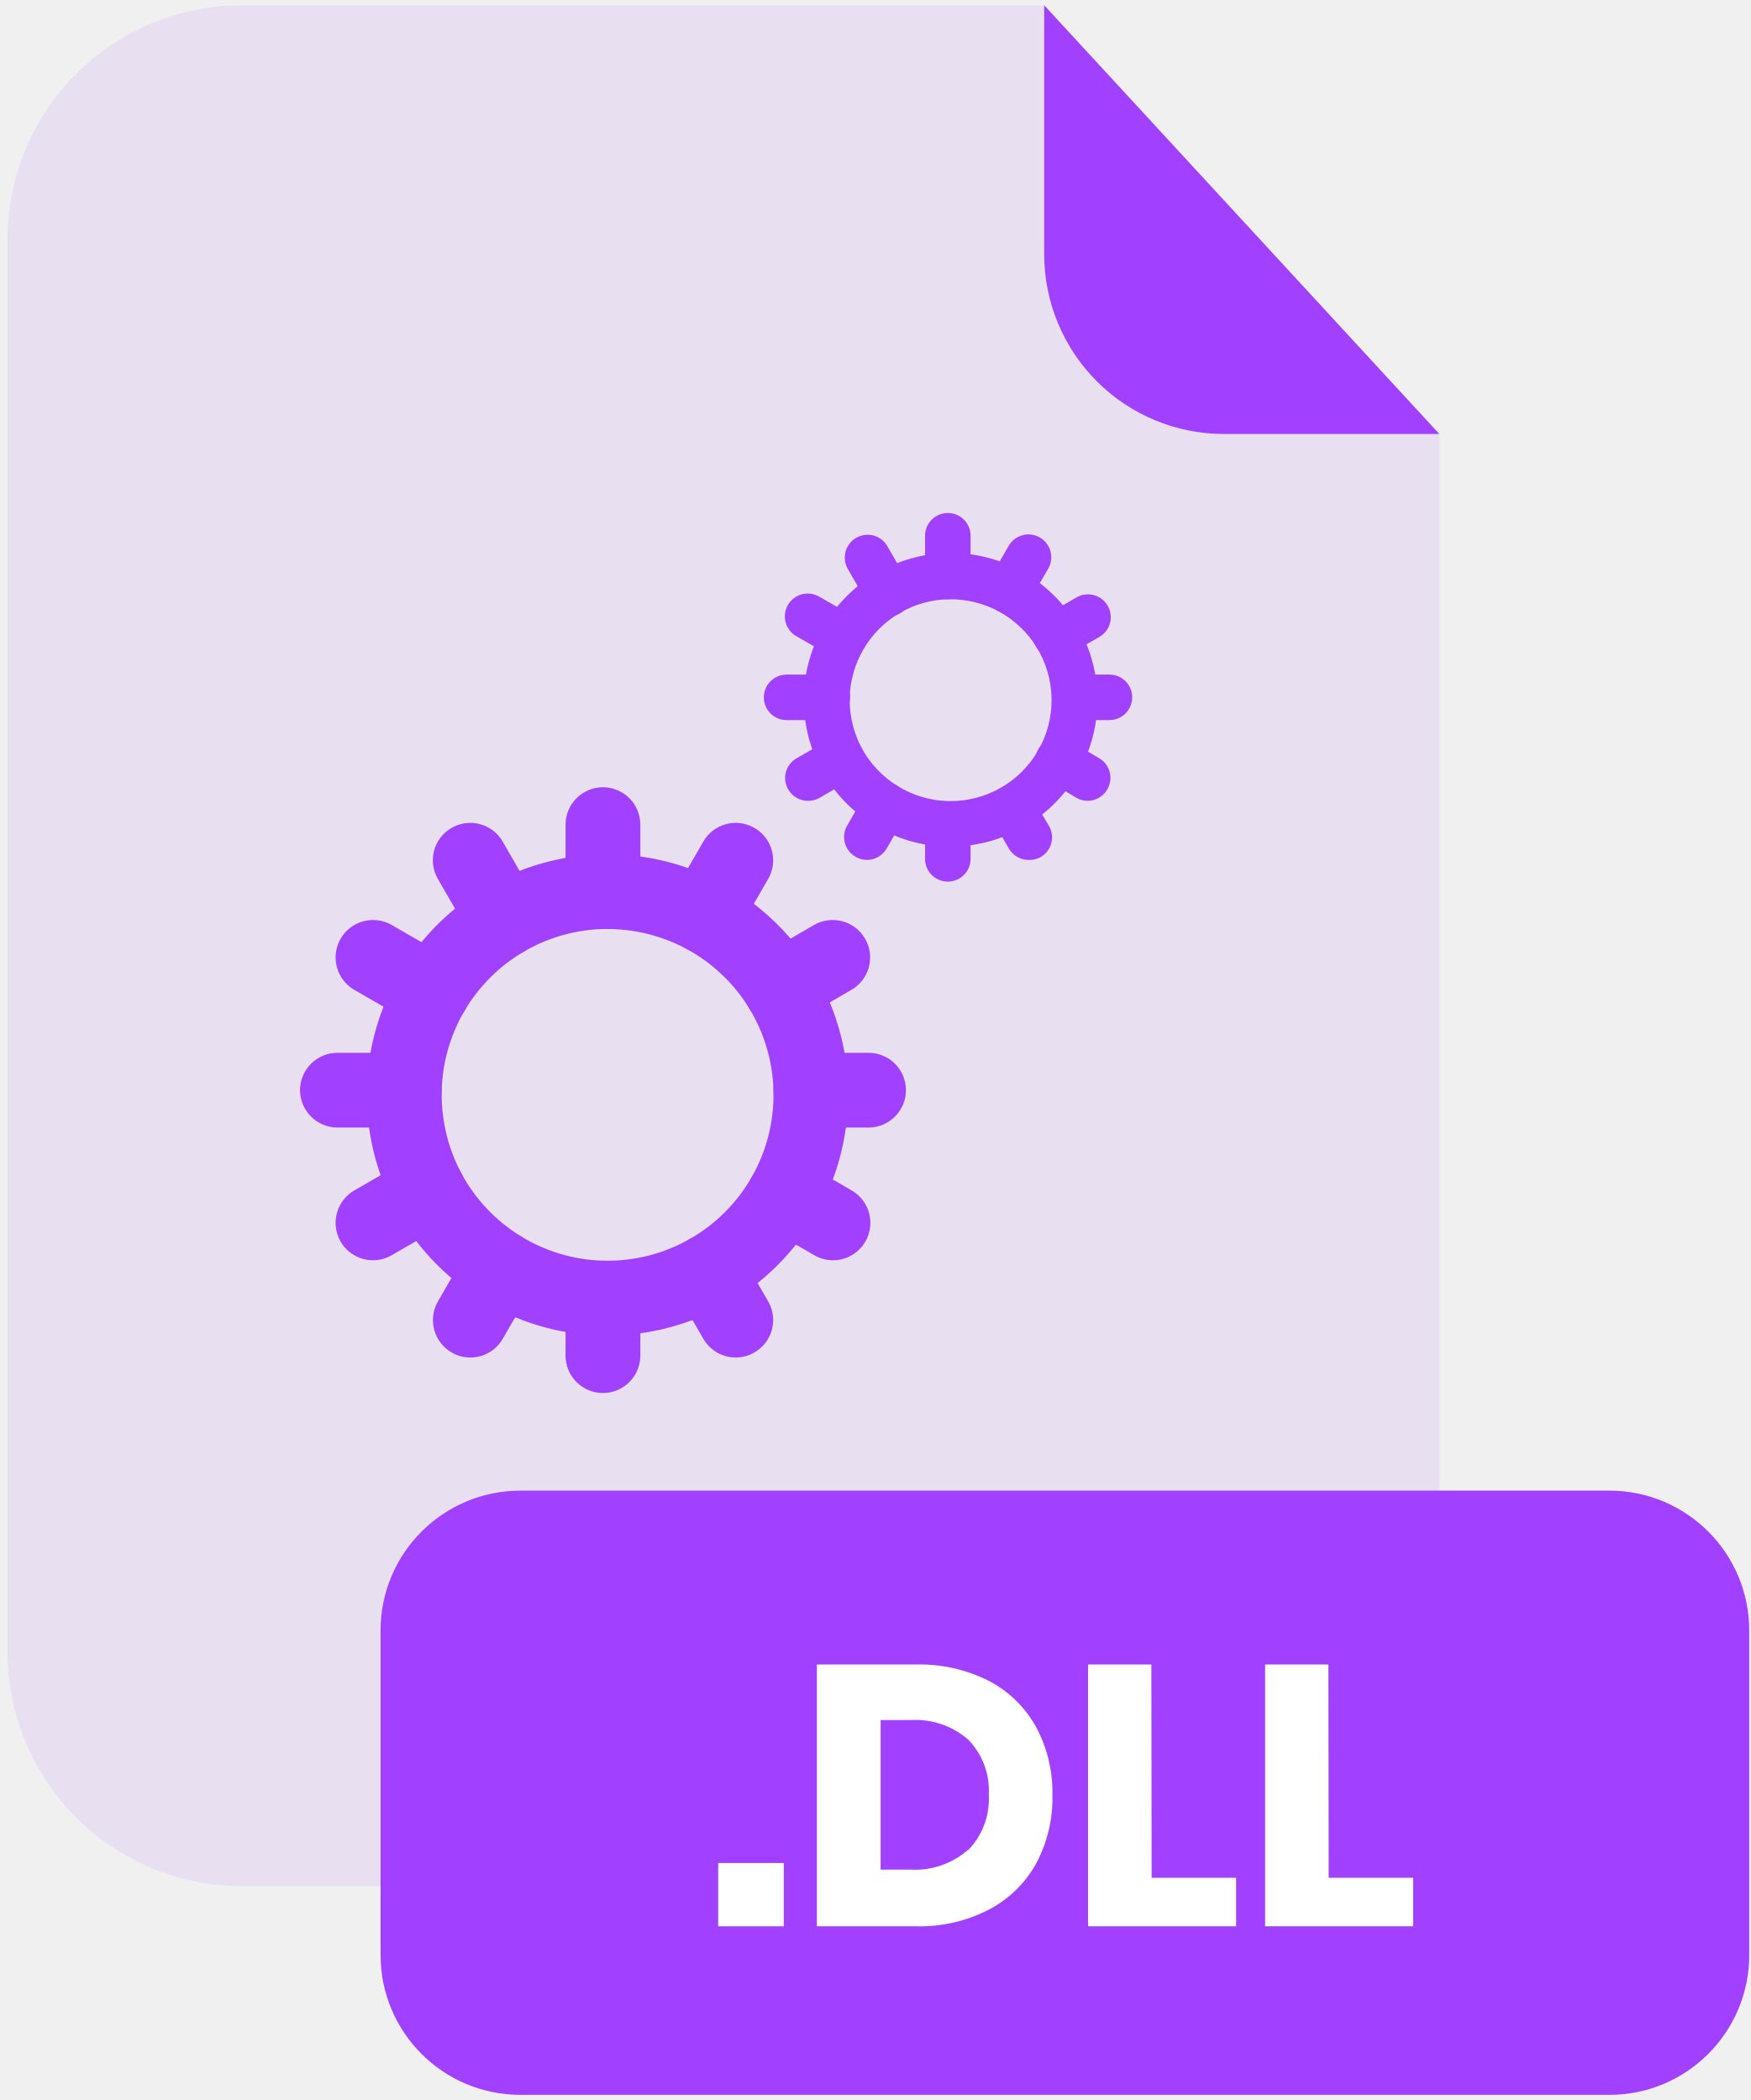
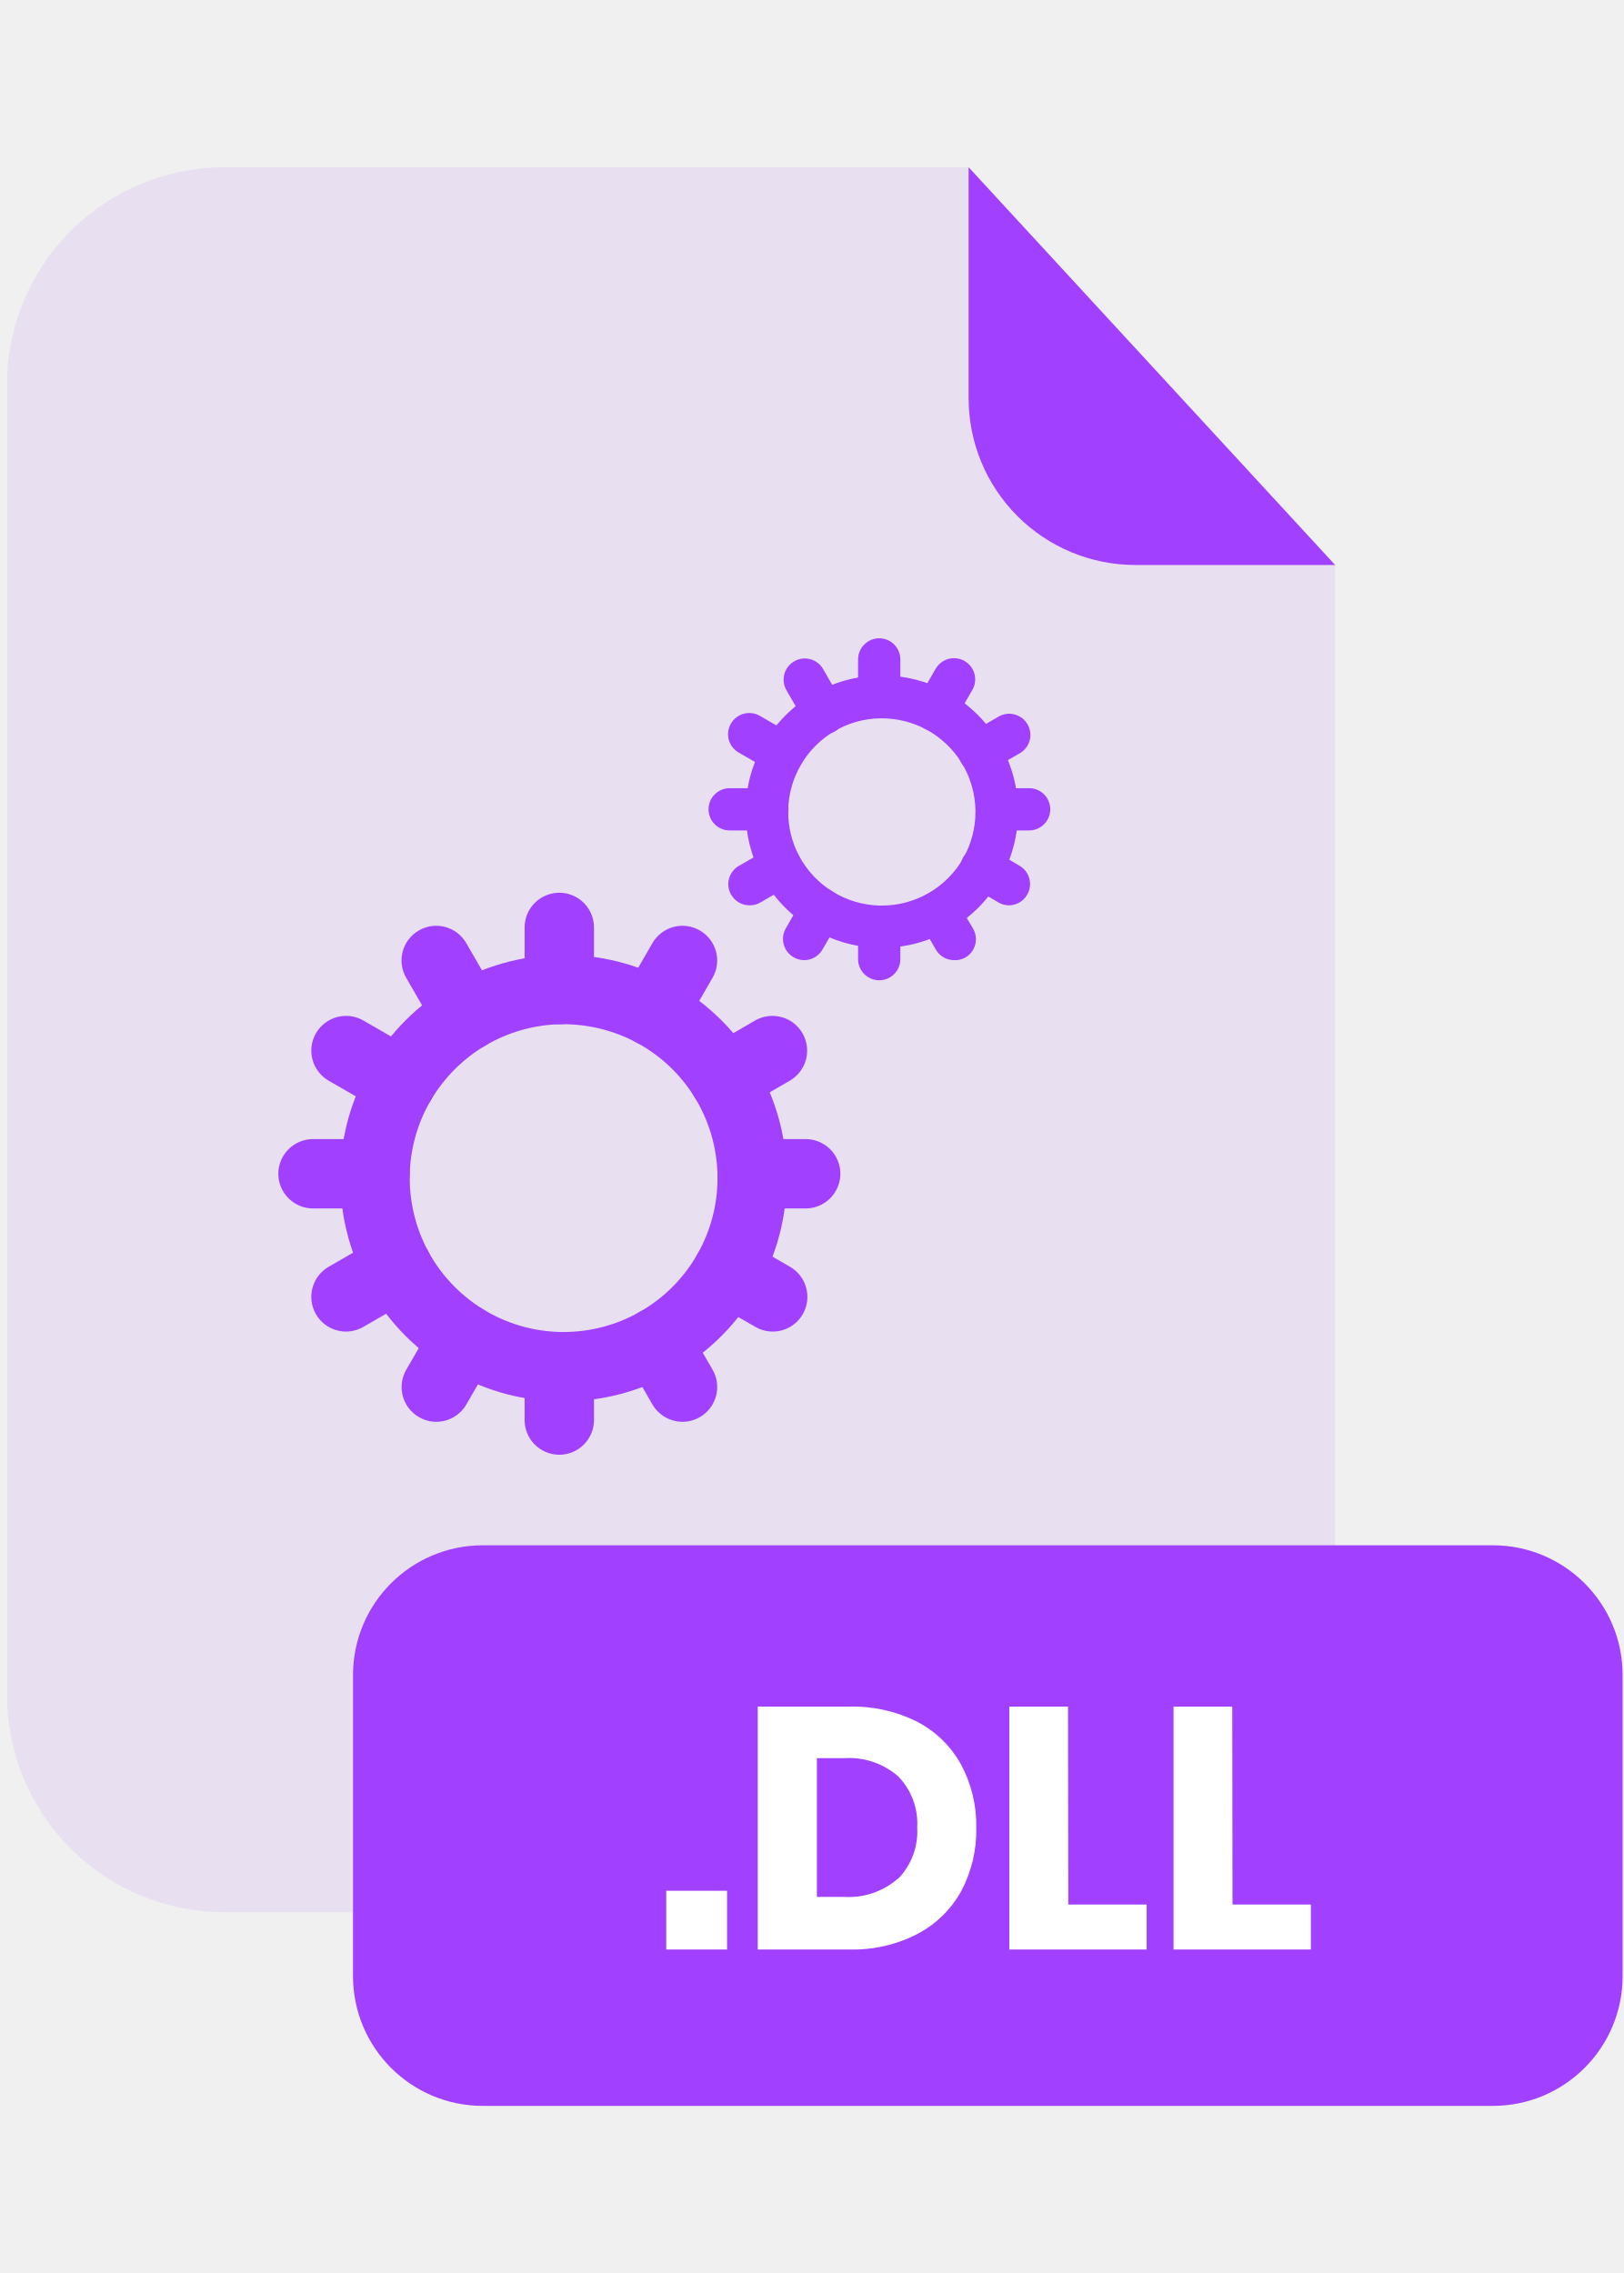
- <svg xmlns="http://www.w3.org/2000/svg" width="20" height="24" viewBox="0 0 201 240" fill="none">
+ <svg xmlns="http://www.w3.org/2000/svg" width="20" height="28" viewBox="0 0 201 240" fill="none">
  <g clip-path="url(#clip0_2_542)">
    <g opacity="0.3">
      <path opacity="0.3" d="M140.53 49.25C135.06 49.245 129.816 47.069 125.948 43.202C122.081 39.334 119.905 34.09 119.9 28.62V0H27.77C20.633 0 13.788 2.835 8.742 7.882C3.695 12.928 0.86 19.773 0.86 26.91V189.13C0.86 196.267 3.695 203.112 8.742 208.158C13.788 213.205 20.633 216.04 27.77 216.04H138.37C145.507 216.04 152.352 213.205 157.398 208.158C162.445 203.112 165.28 196.267 165.28 189.13V49.25H140.53Z" fill="#A140FF" />
    </g>
    <path d="M165.28 49.25H140.53C135.06 49.245 129.816 47.069 125.948 43.202C122.081 39.334 119.905 34.09 119.9 28.62V0L165.28 49.25Z" fill="#A140FF" />
    <path d="M184.8 170.61H59.76C50.89 170.61 43.7 177.8 43.7 186.67V223.95C43.7 232.82 50.89 240.01 59.76 240.01H184.8C193.67 240.01 200.86 232.82 200.86 223.95V186.67C200.86 177.8 193.67 170.61 184.8 170.61Z" fill="#A140FF" />
    <path d="M90 213.38V220.65H82.47V213.38H90Z" fill="white" />
    <path d="M119 213.4C117.751 215.673 115.858 217.527 113.56 218.73C110.978 220.061 108.104 220.721 105.2 220.65H93.8V190.58H105.15C108.055 190.503 110.933 191.146 113.53 192.45C115.815 193.636 117.7 195.469 118.95 197.72C120.246 200.123 120.901 202.82 120.85 205.55C120.914 208.282 120.277 210.984 119 213.4ZM111.18 211.89C111.992 211.055 112.622 210.06 113.028 208.969C113.434 207.877 113.609 206.713 113.54 205.55C113.609 204.387 113.434 203.223 113.028 202.131C112.622 201.04 111.992 200.045 111.18 199.21C109.354 197.62 106.977 196.812 104.56 196.96H101.12V214.14H104.56C106.96 214.275 109.317 213.468 111.13 211.89H111.18Z" fill="white" />
    <path d="M132.24 215.08H141.94V220.65H124.94V190.58H132.21L132.24 215.08Z" fill="white" />
    <path d="M152.57 215.08H162.27V220.65H145.27V190.58H152.54L152.57 215.08Z" fill="white" />
    <path d="M69.24 159.4C68.1 159.4 67.006 158.947 66.2 158.141C65.393 157.334 64.94 156.24 64.94 155.1V148.49C64.94 147.926 65.051 147.367 65.268 146.846C65.484 146.325 65.8 145.852 66.2 145.453C66.599 145.055 67.074 144.739 67.595 144.524C68.117 144.309 68.676 144.199 69.24 144.2C70.378 144.2 71.469 144.652 72.273 145.457C73.078 146.261 73.53 147.352 73.53 148.49V155.1C73.53 156.239 73.078 157.331 72.274 158.137C71.47 158.943 70.379 159.397 69.24 159.4Z" fill="#A140FF" />
    <path d="M69.24 106.1C68.676 106.101 68.117 105.991 67.595 105.776C67.074 105.561 66.599 105.246 66.2 104.847C65.8 104.449 65.484 103.975 65.268 103.454C65.051 102.933 64.94 102.374 64.94 101.81V94.12C64.94 92.98 65.393 91.886 66.2 91.079C67.006 90.273 68.1 89.82 69.24 89.82C70.379 89.823 71.47 90.277 72.274 91.083C73.078 91.889 73.53 92.981 73.53 94.12V101.81C73.53 102.948 73.078 104.039 72.273 104.844C71.469 105.648 70.378 106.1 69.24 106.1Z" fill="#A140FF" />
    <path d="M84.49 155.32C83.735 155.319 82.993 155.12 82.338 154.743C81.684 154.366 81.139 153.823 80.76 153.17L77.56 147.61C76.991 146.623 76.836 145.451 77.131 144.35C77.425 143.25 78.144 142.311 79.13 141.74C80.118 141.172 81.291 141.019 82.392 141.315C83.493 141.611 84.431 142.332 85 143.32L88.21 148.87C88.778 149.858 88.931 151.031 88.635 152.132C88.339 153.233 87.618 154.171 86.63 154.74C85.98 155.119 85.242 155.319 84.49 155.32Z" fill="#A140FF" />
    <path d="M57.94 109.32C57.184 109.321 56.441 109.123 55.787 108.746C55.132 108.368 54.588 107.825 54.21 107.17L50.28 100.35C49.997 99.862 49.813 99.324 49.739 98.765C49.665 98.206 49.702 97.638 49.847 97.094C49.993 96.549 50.245 96.039 50.589 95.592C50.932 95.145 51.361 94.771 51.85 94.49C52.338 94.207 52.878 94.023 53.437 93.948C53.997 93.874 54.566 93.911 55.111 94.057C55.656 94.203 56.167 94.455 56.615 94.798C57.063 95.142 57.438 95.571 57.72 96.06L61.65 102.88C61.933 103.368 62.117 103.908 62.192 104.467C62.266 105.027 62.229 105.596 62.083 106.141C61.937 106.686 61.685 107.197 61.342 107.645C60.998 108.093 60.569 108.468 60.08 108.75C59.429 109.125 58.691 109.321 57.94 109.32Z" fill="#A140FF" />
    <path d="M95.65 144.15C94.895 144.148 94.154 143.948 93.5 143.57L87.94 140.36C86.955 139.791 86.236 138.854 85.942 137.755C85.647 136.656 85.801 135.485 86.37 134.5C86.939 133.512 87.877 132.791 88.978 132.495C90.079 132.199 91.252 132.352 92.24 132.92L97.8 136.13C98.786 136.701 99.505 137.64 99.799 138.74C100.094 139.841 99.939 141.013 99.37 142C98.995 142.654 98.453 143.198 97.799 143.576C97.146 143.953 96.405 144.151 95.65 144.15Z" fill="#A140FF" />
    <path d="M49.64 117.6C48.888 117.597 48.151 117.397 47.5 117.02L40.68 113.09C39.694 112.519 38.975 111.58 38.681 110.48C38.386 109.379 38.541 108.207 39.11 107.22C39.679 106.232 40.617 105.511 41.718 105.215C42.819 104.919 43.992 105.071 44.98 105.64L51.8 109.58C52.786 110.151 53.505 111.09 53.799 112.19C54.094 113.291 53.939 114.463 53.37 115.45C52.992 116.104 52.448 116.648 51.794 117.025C51.139 117.403 50.396 117.601 49.64 117.6Z" fill="#A140FF" />
    <path d="M99.73 128.91H93.11C91.971 128.907 90.878 128.453 90.072 127.648C89.266 126.842 88.813 125.75 88.81 124.61C88.813 123.471 89.267 122.38 90.073 121.576C90.879 120.772 91.971 120.32 93.11 120.32H99.73C100.869 120.32 101.961 120.772 102.767 121.576C103.573 122.38 104.027 123.471 104.03 124.61C104.027 125.75 103.573 126.842 102.768 127.648C101.962 128.453 100.87 128.907 99.73 128.91Z" fill="#A140FF" />
    <path d="M46.43 128.91H38.75C37.61 128.907 36.518 128.453 35.712 127.648C34.907 126.842 34.453 125.75 34.45 124.61C34.453 123.471 34.907 122.38 35.713 121.576C36.519 120.772 37.611 120.32 38.75 120.32H46.43C47.568 120.32 48.659 120.772 49.463 121.577C50.268 122.381 50.72 123.472 50.72 124.61C50.72 125.749 50.268 126.841 49.464 127.647C48.66 128.453 47.569 128.907 46.43 128.91Z" fill="#A140FF" />
    <path d="M89.62 117.14C88.864 117.141 88.121 116.943 87.467 116.565C86.812 116.188 86.268 115.645 85.89 114.99C85.609 114.501 85.427 113.962 85.354 113.404C85.281 112.845 85.319 112.277 85.466 111.732C85.613 111.188 85.865 110.678 86.209 110.232C86.553 109.785 86.981 109.411 87.47 109.13L93.47 105.64C94.458 105.071 95.632 104.919 96.732 105.215C97.833 105.511 98.771 106.232 99.34 107.22C99.909 108.207 100.064 109.379 99.769 110.48C99.475 111.58 98.756 112.519 97.77 113.09L91.77 116.57C91.117 116.948 90.375 117.145 89.62 117.14Z" fill="#A140FF" />
    <path d="M42.83 144.15C42.076 144.149 41.335 143.95 40.682 143.573C40.029 143.196 39.487 142.653 39.11 142C38.541 141.013 38.386 139.841 38.681 138.74C38.975 137.64 39.694 136.701 40.68 136.13L47.04 132.46C48.028 131.893 49.199 131.741 50.299 132.035C51.399 132.329 52.337 133.046 52.91 134.03C53.479 135.017 53.634 136.189 53.339 137.29C53.045 138.39 52.326 139.329 51.34 139.9L44.98 143.57C44.327 143.948 43.585 144.148 42.83 144.15Z" fill="#A140FF" />
    <path d="M69.77 152.79H69.08C64.165 152.684 59.37 151.253 55.2 148.65C51.078 146.094 47.698 142.501 45.4 138.23C43.252 134.208 42.125 129.72 42.12 125.16C42.12 124.92 42.12 124.7 42.12 124.47C42.238 119.771 43.553 115.18 45.94 111.13C48.324 107.086 51.696 103.714 55.74 101.33C59.806 98.941 64.415 97.63 69.13 97.52H69.76C74.326 97.514 78.821 98.645 82.84 100.81C87.108 103.101 90.698 106.473 93.25 110.59C95.859 114.78 97.289 119.596 97.39 124.53C97.39 124.7 97.39 124.92 97.39 125.16C97.391 129.934 96.154 134.627 93.8 138.78C91.339 143.139 87.737 146.745 83.38 149.21C79.228 151.558 74.54 152.792 69.77 152.79ZM69.66 106.1H69.39C66.127 106.166 62.935 107.068 60.12 108.72C57.328 110.364 54.998 112.69 53.35 115.48C51.701 118.282 50.795 121.459 50.72 124.71C50.72 124.89 50.72 125.02 50.72 125.15C50.721 128.289 51.494 131.38 52.97 134.15C54.556 137.102 56.891 139.585 59.74 141.35C62.625 143.14 65.936 144.124 69.33 144.2H69.77C73.061 144.204 76.297 143.353 79.16 141.73C82.167 140.028 84.653 137.539 86.35 134.53C87.971 131.67 88.822 128.438 88.82 125.15V124.77C88.746 121.354 87.762 118.019 85.97 115.11C84.203 112.271 81.724 109.944 78.78 108.36C75.972 106.868 72.84 106.092 69.66 106.1Z" fill="#A140FF" />
    <path d="M80.8 108.87C80.049 108.872 79.311 108.675 78.66 108.3C78.171 108.018 77.742 107.643 77.398 107.195C77.054 106.747 76.803 106.236 76.657 105.691C76.511 105.146 76.474 104.577 76.548 104.017C76.623 103.458 76.807 102.918 77.09 102.43L80.76 96.06C81.042 95.571 81.417 95.142 81.865 94.798C82.313 94.455 82.824 94.203 83.369 94.057C83.915 93.911 84.483 93.874 85.043 93.948C85.602 94.023 86.142 94.207 86.63 94.49C87.119 94.771 87.547 95.145 87.891 95.592C88.235 96.038 88.488 96.549 88.634 97.093C88.781 97.637 88.819 98.205 88.746 98.764C88.674 99.323 88.491 99.862 88.21 100.35L84.53 106.72C84.152 107.375 83.608 107.918 82.953 108.295C82.299 108.673 81.556 108.871 80.8 108.87Z" fill="#A140FF" />
    <path d="M54 155.32C53.248 155.319 52.51 155.119 51.86 154.74C51.371 154.458 50.942 154.083 50.598 153.635C50.255 153.187 50.002 152.676 49.857 152.131C49.711 151.586 49.674 151.017 49.748 150.457C49.823 149.898 50.007 149.358 50.29 148.87L53.76 142.87C54.042 142.381 54.417 141.952 54.865 141.608C55.313 141.265 55.824 141.012 56.369 140.867C56.914 140.721 57.483 140.684 58.043 140.758C58.602 140.833 59.142 141.017 59.63 141.3C60.616 141.871 61.335 142.81 61.629 143.91C61.924 145.011 61.769 146.183 61.2 147.17L57.73 153.17C57.352 153.825 56.808 154.368 56.154 154.746C55.499 155.123 54.756 155.321 54 155.32Z" fill="#A140FF" />
    <path d="M108.84 100.66C108.145 100.66 107.479 100.384 106.987 99.893C106.496 99.401 106.22 98.735 106.22 98.04V94.04C106.22 93.697 106.288 93.356 106.42 93.039C106.551 92.722 106.745 92.433 106.988 92.191C107.231 91.948 107.52 91.756 107.838 91.626C108.156 91.495 108.496 91.429 108.84 91.43C109.532 91.43 110.196 91.705 110.686 92.195C111.175 92.684 111.45 93.348 111.45 94.04V98.04C111.451 98.384 111.385 98.724 111.254 99.042C111.124 99.36 110.932 99.649 110.689 99.892C110.447 100.135 110.158 100.329 109.841 100.46C109.524 100.592 109.184 100.66 108.84 100.66Z" fill="#A140FF" />
    <path d="M108.84 68.23C108.496 68.231 108.156 68.165 107.838 68.034C107.52 67.904 107.231 67.712 106.988 67.469C106.745 67.227 106.551 66.938 106.42 66.621C106.288 66.304 106.22 65.964 106.22 65.62V60.94C106.22 60.245 106.496 59.579 106.987 59.087C107.479 58.596 108.145 58.32 108.84 58.32C109.184 58.32 109.524 58.388 109.841 58.52C110.158 58.651 110.447 58.845 110.689 59.088C110.932 59.331 111.124 59.62 111.254 59.938C111.385 60.256 111.451 60.596 111.45 60.94V65.62C111.45 66.312 111.175 66.976 110.686 67.466C110.196 67.955 109.532 68.23 108.84 68.23Z" fill="#A140FF" />
    <path d="M118.12 98.17C117.661 98.171 117.209 98.052 116.811 97.824C116.413 97.595 116.081 97.267 115.85 96.87L113.9 93.49C113.558 92.882 113.472 92.164 113.659 91.493C113.847 90.822 114.293 90.252 114.9 89.91C115.2 89.741 115.531 89.633 115.872 89.592C116.214 89.55 116.561 89.577 116.892 89.67C117.224 89.763 117.534 89.92 117.805 90.133C118.075 90.346 118.301 90.61 118.47 90.91L120.47 94.29C120.639 94.59 120.747 94.92 120.788 95.262C120.83 95.604 120.803 95.951 120.71 96.282C120.617 96.614 120.46 96.924 120.247 97.195C120.034 97.465 119.77 97.691 119.47 97.86C119.057 98.085 118.59 98.192 118.12 98.17Z" fill="#A140FF" />
    <path d="M102 70.19C101.54 70.189 101.088 70.068 100.69 69.838C100.292 69.608 99.961 69.278 99.73 68.88L97.34 64.73C97.171 64.43 97.063 64.1 97.022 63.758C96.981 63.416 97.007 63.069 97.1 62.738C97.193 62.406 97.35 62.096 97.563 61.825C97.776 61.555 98.04 61.329 98.34 61.16C98.64 60.99 98.97 60.881 99.312 60.839C99.654 60.797 100.002 60.823 100.333 60.916C100.665 61.009 100.975 61.167 101.246 61.38C101.517 61.594 101.742 61.859 101.91 62.16L104.3 66.31C104.469 66.61 104.577 66.94 104.618 67.282C104.66 67.624 104.633 67.971 104.54 68.302C104.447 68.634 104.29 68.944 104.077 69.215C103.864 69.485 103.6 69.712 103.3 69.88C102.9 70.092 102.453 70.198 102 70.19Z" fill="#A140FF" />
    <path d="M124.91 91.38C124.45 91.382 123.998 91.261 123.6 91.03L120.22 89.03C119.92 88.862 119.656 88.635 119.443 88.365C119.23 88.094 119.073 87.784 118.98 87.452C118.887 87.121 118.86 86.774 118.902 86.432C118.943 86.091 119.051 85.76 119.22 85.46C119.388 85.159 119.613 84.894 119.884 84.68C120.154 84.467 120.465 84.309 120.797 84.216C121.129 84.123 121.475 84.097 121.818 84.139C122.16 84.18 122.49 84.29 122.79 84.46L126.17 86.46C126.471 86.628 126.736 86.853 126.95 87.124C127.163 87.395 127.321 87.705 127.414 88.037C127.507 88.369 127.533 88.716 127.491 89.058C127.45 89.4 127.34 89.73 127.17 90.03C126.947 90.436 126.621 90.775 126.223 91.012C125.826 91.25 125.373 91.376 124.91 91.38Z" fill="#A140FF" />
    <path d="M96.92 75.22C96.46 75.222 96.008 75.101 95.61 74.87L91.46 72.48C91.16 72.311 90.896 72.085 90.683 71.815C90.47 71.544 90.313 71.234 90.22 70.902C90.127 70.571 90.1 70.224 90.142 69.882C90.183 69.54 90.291 69.21 90.46 68.91C90.802 68.303 91.372 67.857 92.043 67.669C92.714 67.482 93.433 67.568 94.04 67.91L98.18 70.3C98.787 70.642 99.233 71.212 99.421 71.883C99.608 72.554 99.522 73.273 99.18 73.88C98.955 74.283 98.628 74.62 98.231 74.855C97.834 75.091 97.382 75.216 96.92 75.22Z" fill="#A140FF" />
    <path d="M127.39 82.11H123.39C123.046 82.11 122.706 82.042 122.389 81.91C122.072 81.779 121.784 81.585 121.541 81.342C121.299 81.099 121.106 80.81 120.976 80.492C120.845 80.174 120.779 79.834 120.78 79.49C120.78 78.798 121.055 78.134 121.544 77.644C122.034 77.155 122.698 76.88 123.39 76.88H127.39C127.734 76.879 128.074 76.945 128.392 77.076C128.71 77.206 128.999 77.398 129.242 77.641C129.485 77.883 129.679 78.172 129.81 78.489C129.942 78.806 130.01 79.146 130.01 79.49C130.01 80.185 129.734 80.851 129.243 81.343C128.751 81.834 128.085 82.11 127.39 82.11Z" fill="#A140FF" />
    <path d="M95 82.11H90.32C89.977 82.11 89.636 82.042 89.319 81.91C89.002 81.779 88.713 81.585 88.471 81.342C88.228 81.099 88.036 80.81 87.906 80.492C87.775 80.174 87.709 79.834 87.71 79.49C87.71 79.147 87.778 78.808 87.909 78.491C88.04 78.175 88.232 77.887 88.474 77.644C88.717 77.402 89.005 77.21 89.321 77.079C89.638 76.948 89.977 76.88 90.32 76.88H95C95.692 76.88 96.356 77.155 96.846 77.644C97.335 78.134 97.61 78.798 97.61 79.49C97.611 79.834 97.545 80.174 97.414 80.492C97.284 80.81 97.092 81.099 96.849 81.342C96.607 81.585 96.319 81.779 96.001 81.91C95.684 82.042 95.344 82.11 95 82.11Z" fill="#A140FF" />
    <path d="M121.24 75C120.78 74.999 120.328 74.878 119.93 74.648C119.532 74.418 119.201 74.088 118.97 73.69C118.801 73.39 118.693 73.06 118.652 72.718C118.61 72.376 118.637 72.029 118.73 71.698C118.823 71.366 118.98 71.056 119.193 70.785C119.406 70.515 119.67 70.289 119.97 70.12L123.64 68C123.94 67.831 124.27 67.723 124.612 67.682C124.954 67.641 125.301 67.667 125.632 67.76C125.964 67.853 126.274 68.01 126.545 68.223C126.815 68.436 127.041 68.7 127.21 69C127.38 69.3 127.49 69.63 127.531 69.972C127.573 70.314 127.547 70.662 127.454 70.993C127.361 71.325 127.203 71.635 126.99 71.906C126.776 72.177 126.511 72.402 126.21 72.57L122.54 74.69C122.14 74.902 121.693 75.009 121.24 75Z" fill="#A140FF" />
    <path d="M92.77 91.38C92.311 91.38 91.861 91.26 91.464 91.029C91.067 90.799 90.738 90.468 90.51 90.07C90.336 89.774 90.223 89.446 90.177 89.106C90.131 88.765 90.152 88.419 90.241 88.087C90.329 87.755 90.482 87.444 90.692 87.172C90.901 86.899 91.162 86.671 91.46 86.5L95.33 84.27C95.63 84.1 95.96 83.99 96.302 83.949C96.644 83.907 96.992 83.933 97.323 84.026C97.655 84.119 97.966 84.277 98.236 84.49C98.507 84.704 98.732 84.969 98.9 85.27C99.069 85.57 99.177 85.9 99.218 86.242C99.259 86.584 99.233 86.931 99.14 87.262C99.047 87.594 98.89 87.904 98.677 88.175C98.464 88.445 98.2 88.671 97.9 88.84L94.04 91.08C93.649 91.285 93.212 91.388 92.77 91.38Z" fill="#A140FF" />
    <path d="M109.16 96.64H108.73C105.744 96.575 102.832 95.704 100.3 94.12C97.777 92.571 95.708 90.384 94.3 87.78C92.985 85.319 92.298 82.571 92.3 79.78V79.35C92.373 76.492 93.175 73.701 94.63 71.24C96.085 68.761 98.151 66.695 100.63 65.24C103.105 63.787 105.91 62.989 108.78 62.92H109.16C111.951 62.911 114.701 63.599 117.16 64.92C119.764 66.328 121.951 68.397 123.5 70.92C125.08 73.472 125.95 76.399 126.02 79.4V79.79C126.022 82.692 125.271 85.545 123.84 88.07C122.34 90.725 120.145 92.92 117.49 94.42C114.954 95.873 112.083 96.638 109.16 96.64ZM109.09 68.23H108.94C106.951 68.263 105.005 68.811 103.29 69.82C101.589 70.821 100.171 72.239 99.17 73.94C98.168 75.643 97.617 77.574 97.57 79.55V79.82C97.569 81.731 98.04 83.614 98.94 85.3C99.905 87.09 101.322 88.597 103.05 89.67C104.807 90.76 106.823 91.36 108.89 91.41H109.16C111.161 91.411 113.128 90.894 114.87 89.91C116.7 88.874 118.214 87.36 119.25 85.53C120.232 83.787 120.749 81.82 120.75 79.82V79.58C120.705 77.504 120.108 75.478 119.02 73.71C117.943 71.981 116.433 70.565 114.64 69.6C112.932 68.691 111.025 68.22 109.09 68.23Z" fill="#A140FF" />
    <path d="M115.87 69.91C115.413 69.911 114.965 69.79 114.57 69.56C114.27 69.391 114.006 69.165 113.793 68.894C113.58 68.624 113.423 68.314 113.33 67.982C113.237 67.651 113.211 67.304 113.252 66.962C113.293 66.62 113.401 66.29 113.57 65.99L115.81 62.12C115.979 61.82 116.205 61.556 116.475 61.343C116.746 61.13 117.056 60.973 117.388 60.88C117.719 60.787 118.066 60.761 118.408 60.802C118.75 60.843 119.08 60.951 119.38 61.12C119.68 61.289 119.944 61.515 120.157 61.785C120.37 62.056 120.527 62.366 120.62 62.698C120.713 63.029 120.739 63.376 120.698 63.718C120.657 64.06 120.549 64.39 120.38 64.69L118.14 68.57C117.915 68.975 117.587 69.313 117.187 69.549C116.788 69.785 116.334 69.909 115.87 69.91Z" fill="#A140FF" />
    <path d="M99.56 98.17C99.103 98.171 98.654 98.05 98.26 97.82C97.96 97.651 97.696 97.425 97.483 97.155C97.27 96.884 97.113 96.574 97.02 96.242C96.927 95.911 96.9 95.564 96.942 95.222C96.983 94.88 97.091 94.55 97.26 94.25L99.37 90.59C99.539 90.29 99.765 90.026 100.035 89.813C100.306 89.6 100.616 89.443 100.948 89.35C101.279 89.257 101.626 89.231 101.968 89.272C102.31 89.313 102.64 89.421 102.94 89.59C103.24 89.759 103.504 89.985 103.717 90.255C103.93 90.526 104.087 90.836 104.18 91.168C104.273 91.499 104.299 91.846 104.258 92.188C104.217 92.53 104.109 92.86 103.94 93.16L101.83 96.83C101.602 97.233 101.273 97.568 100.874 97.804C100.476 98.039 100.023 98.165 99.56 98.17Z" fill="#A140FF" />
  </g>
  <defs>
    <clipPath id="clip0_2_542">
      <rect width="200" height="240.01" fill="white" transform="translate(0.860107)" />
    </clipPath>
  </defs>
</svg>
